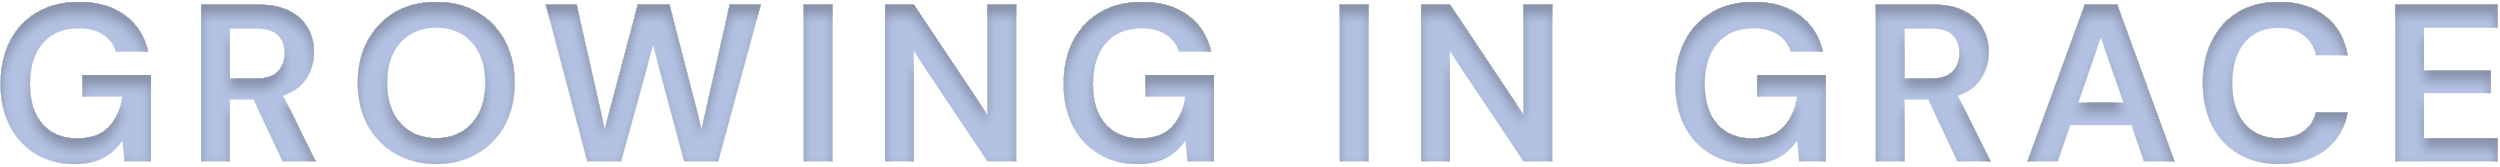
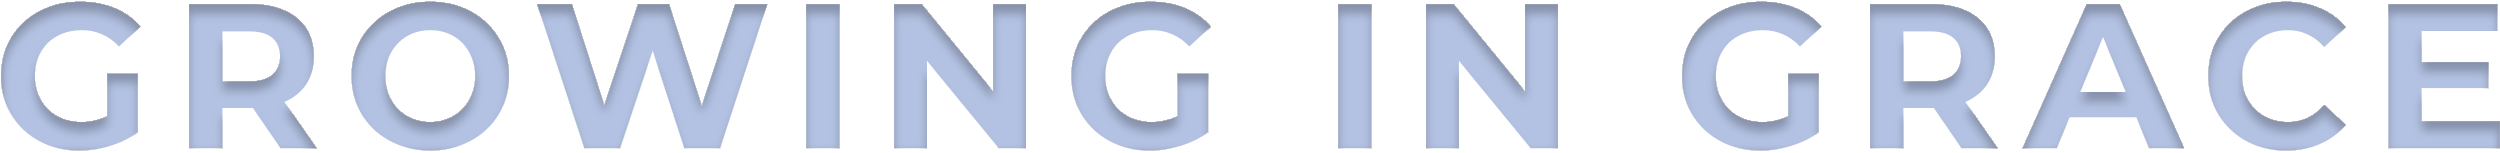
- <svg xmlns="http://www.w3.org/2000/svg" width="961" height="64" viewBox="0 0 961 64" fill="none">
+ <svg xmlns="http://www.w3.org/2000/svg" width="1047" height="64" viewBox="0 0 1047 64" fill="none">
  <g filter="url(#filter0_i_150_127)">
-     <path d="M28.536 63.032C22.86 63.032 17.901 61.742 13.658 59.162C9.415 56.582 6.119 52.999 3.768 48.412C1.417 43.768 0.242 38.379 0.242 32.244C0.242 26.052 1.446 20.605 3.854 15.904C6.319 11.145 9.788 7.447 14.26 4.81C18.789 2.115 24.15 0.768 30.342 0.768C37.394 0.768 43.242 2.459 47.886 5.842C52.53 9.225 55.54 13.897 56.916 19.86H44.618C43.701 17.051 42.038 14.872 39.63 13.324C37.222 11.719 34.126 10.916 30.342 10.916C24.322 10.916 19.678 12.837 16.41 16.678C13.142 20.462 11.508 25.679 11.508 32.33C11.508 38.981 13.113 44.141 16.324 47.81C19.592 51.422 24.007 53.228 29.568 53.228C35.015 53.228 39.114 51.766 41.866 48.842C44.675 45.861 46.367 41.962 46.94 37.146H31.718V28.89H58.034V62H47.886L47.026 54.088C45.077 56.955 42.64 59.162 39.716 60.71C36.792 62.258 33.065 63.032 28.536 63.032ZM77.336 62V1.8H99.438C104.254 1.8 108.21 2.631 111.306 4.294C114.459 5.899 116.81 8.107 118.358 10.916C119.906 13.668 120.68 16.735 120.68 20.118C120.68 23.787 119.705 27.141 117.756 30.18C115.864 33.219 112.882 35.426 108.812 36.802L121.282 62H108.64L97.46 38.264H88.344V62H77.336ZM88.344 30.18H98.75C102.419 30.18 105.114 29.291 106.834 27.514C108.554 25.737 109.414 23.386 109.414 20.462C109.414 17.595 108.554 15.302 106.834 13.582C105.171 11.862 102.448 11.002 98.664 11.002H88.344V30.18ZM167.726 63.032C161.706 63.032 156.431 61.713 151.902 59.076C147.43 56.439 143.904 52.798 141.324 48.154C138.801 43.453 137.54 38.035 137.54 31.9C137.54 25.765 138.801 20.376 141.324 15.732C143.904 11.031 147.43 7.361 151.902 4.724C156.431 2.087 161.706 0.768 167.726 0.768C173.688 0.768 178.934 2.087 183.464 4.724C187.993 7.361 191.519 11.031 194.042 15.732C196.564 20.376 197.826 25.765 197.826 31.9C197.826 38.035 196.564 43.453 194.042 48.154C191.519 52.798 187.993 56.439 183.464 59.076C178.934 61.713 173.688 63.032 167.726 63.032ZM167.726 53.142C173.459 53.142 178.017 51.25 181.4 47.466C184.84 43.682 186.56 38.493 186.56 31.9C186.56 25.307 184.84 20.118 181.4 16.334C178.017 12.55 173.459 10.658 167.726 10.658C161.992 10.658 157.406 12.55 153.966 16.334C150.526 20.118 148.806 25.307 148.806 31.9C148.806 38.493 150.526 43.682 153.966 47.466C157.406 51.25 161.992 53.142 167.726 53.142ZM225.754 62L209.844 1.8H221.626L232.462 49.702L245.19 1.8H257.316L269.7 49.702L280.536 1.8H292.404L276.064 62H262.992L251.038 17.366L238.74 62H225.754ZM308.981 62V1.8H319.989V62H308.981ZM340.257 62V1.8H351.265L379.559 44.198V1.8H390.567V62H379.559L351.265 19.688V62H340.257ZM437.154 63.032C431.478 63.032 426.518 61.742 422.276 59.162C418.033 56.582 414.736 52.999 412.386 48.412C410.035 43.768 408.86 38.379 408.86 32.244C408.86 26.052 410.064 20.605 412.472 15.904C414.937 11.145 418.406 7.447 422.878 4.81C427.407 2.115 432.768 0.768 438.96 0.768C446.012 0.768 451.86 2.459 456.504 5.842C461.148 9.225 464.158 13.897 465.534 19.86H453.236C452.318 17.051 450.656 14.872 448.248 13.324C445.84 11.719 442.744 10.916 438.96 10.916C432.94 10.916 428.296 12.837 425.028 16.678C421.76 20.462 420.126 25.679 420.126 32.33C420.126 38.981 421.731 44.141 424.942 47.81C428.21 51.422 432.624 53.228 438.186 53.228C443.632 53.228 447.732 51.766 450.484 48.842C453.293 45.861 454.984 41.962 455.558 37.146H440.336V28.89H466.652V62H456.504L455.644 54.088C453.694 56.955 451.258 59.162 448.334 60.71C445.41 62.258 441.683 63.032 437.154 63.032ZM515.045 62V1.8H526.053V62H515.045ZM546.321 62V1.8H557.329L585.623 44.198V1.8H596.631V62H585.623L557.329 19.688V62H546.321ZM672.31 63.032C666.634 63.032 661.675 61.742 657.432 59.162C653.189 56.582 649.893 52.999 647.542 48.412C645.191 43.768 644.016 38.379 644.016 32.244C644.016 26.052 645.22 20.605 647.628 15.904C650.093 11.145 653.562 7.447 658.034 4.81C662.563 2.115 667.924 0.768 674.116 0.768C681.168 0.768 687.016 2.459 691.66 5.842C696.304 9.225 699.314 13.897 700.69 19.86H688.392C687.475 17.051 685.812 14.872 683.404 13.324C680.996 11.719 677.9 10.916 674.116 10.916C668.096 10.916 663.452 12.837 660.184 16.678C656.916 20.462 655.282 25.679 655.282 32.33C655.282 38.981 656.887 44.141 660.098 47.81C663.366 51.422 667.781 53.228 673.342 53.228C678.789 53.228 682.888 51.766 685.64 48.842C688.449 45.861 690.141 41.962 690.714 37.146H675.492V28.89H701.808V62H691.66L690.8 54.088C688.851 56.955 686.414 59.162 683.49 60.71C680.566 62.258 676.839 63.032 672.31 63.032ZM721.11 62V1.8H743.212C748.028 1.8 751.984 2.631 755.08 4.294C758.233 5.899 760.584 8.107 762.132 10.916C763.68 13.668 764.454 16.735 764.454 20.118C764.454 23.787 763.479 27.141 761.53 30.18C759.638 33.219 756.656 35.426 752.586 36.802L765.056 62H752.414L741.234 38.264H732.118V62H721.11ZM732.118 30.18H742.524C746.193 30.18 748.888 29.291 750.608 27.514C752.328 25.737 753.188 23.386 753.188 20.462C753.188 17.595 752.328 15.302 750.608 13.582C748.945 11.862 746.222 11.002 742.438 11.002H732.118V30.18ZM779.422 62L801.438 1.8H813.822L835.838 62H824.142L819.326 48.068H795.848L790.946 62H779.422ZM798.858 39.468H816.316L807.544 14.442L798.858 39.468ZM876.011 63.032C869.934 63.032 864.716 61.742 860.359 59.162C856.002 56.525 852.648 52.884 850.297 48.24C847.946 43.539 846.771 38.121 846.771 31.986C846.771 25.851 847.946 20.433 850.297 15.732C852.648 11.031 856.002 7.361 860.359 4.724C864.716 2.087 869.934 0.768 876.011 0.768C883.235 0.768 889.14 2.574 893.727 6.186C898.371 9.741 901.266 14.757 902.413 21.236H890.287C889.542 17.968 887.936 15.417 885.471 13.582C883.063 11.69 879.852 10.744 875.839 10.744C870.278 10.744 865.92 12.636 862.767 16.42C859.614 20.204 858.037 25.393 858.037 31.986C858.037 38.579 859.614 43.768 862.767 47.552C865.92 51.279 870.278 53.142 875.839 53.142C879.852 53.142 883.063 52.282 885.471 50.562C887.936 48.785 889.542 46.348 890.287 43.252H902.413C901.266 49.444 898.371 54.289 893.727 57.786C889.14 61.283 883.235 63.032 876.011 63.032ZM920.757 62V1.8H960.059V10.658H931.765V27.17H957.479V35.77H931.765V53.142H960.059V62H920.757Z" fill="#B3C2E3" />
+     <path d="M33.33 63.032C28.571 63.032 24.185 62.287 20.172 60.796C16.216 59.248 12.747 57.069 9.766 54.26C6.842 51.451 4.549 48.154 2.886 44.37C1.281 40.586 0.478 36.429 0.478 31.9C0.478 27.371 1.281 23.214 2.886 19.43C4.549 15.646 6.871 12.349 9.852 9.54C12.833 6.731 16.331 4.581 20.344 3.09C24.357 1.542 28.772 0.768 33.588 0.768C38.92 0.768 43.707 1.657 47.95 3.434C52.25 5.211 55.862 7.791 58.786 11.174L49.842 19.43C47.663 17.137 45.284 15.445 42.704 14.356C40.124 13.209 37.315 12.636 34.276 12.636C31.352 12.636 28.686 13.095 26.278 14.012C23.87 14.929 21.777 16.248 20 17.968C18.28 19.688 16.933 21.723 15.958 24.074C15.041 26.425 14.582 29.033 14.582 31.9C14.582 34.709 15.041 37.289 15.958 39.64C16.933 41.991 18.28 44.055 20 45.832C21.777 47.552 23.841 48.871 26.192 49.788C28.6 50.705 31.237 51.164 34.104 51.164C36.856 51.164 39.522 50.734 42.102 49.874C44.739 48.957 47.291 47.437 49.756 45.316L57.668 55.378C54.4 57.843 50.587 59.735 46.23 61.054C41.93 62.373 37.63 63.032 33.33 63.032ZM44.94 53.572V30.954H57.668V55.378L44.94 53.572ZM79.21 62V1.8H105.268C110.657 1.8 115.301 2.689 119.2 4.466C123.098 6.186 126.108 8.68 128.23 11.948C130.351 15.216 131.412 19.115 131.412 23.644C131.412 28.116 130.351 31.986 128.23 35.254C126.108 38.465 123.098 40.93 119.2 42.65C115.301 44.37 110.657 45.23 105.268 45.23H86.95L93.142 39.124V62H79.21ZM117.48 62L102.43 40.156H117.308L132.53 62H117.48ZM93.142 40.672L86.95 34.136H104.494C108.794 34.136 112.004 33.219 114.126 31.384C116.247 29.492 117.308 26.912 117.308 23.644C117.308 20.319 116.247 17.739 114.126 15.904C112.004 14.069 108.794 13.152 104.494 13.152H86.95L93.142 6.53V40.672ZM180.29 63.032C175.531 63.032 171.117 62.258 167.046 60.71C163.033 59.162 159.535 56.983 156.554 54.174C153.63 51.365 151.337 48.068 149.674 44.284C148.069 40.5 147.266 36.372 147.266 31.9C147.266 27.428 148.069 23.3 149.674 19.516C151.337 15.732 153.659 12.435 156.64 9.626C159.621 6.817 163.119 4.638 167.132 3.09C171.145 1.542 175.503 0.768 180.204 0.768C184.963 0.768 189.32 1.542 193.276 3.09C197.289 4.638 200.758 6.817 203.682 9.626C206.663 12.435 208.985 15.732 210.648 19.516C212.311 23.243 213.142 27.371 213.142 31.9C213.142 36.372 212.311 40.529 210.648 44.37C208.985 48.154 206.663 51.451 203.682 54.26C200.758 57.012 197.289 59.162 193.276 60.71C189.32 62.258 184.991 63.032 180.29 63.032ZM180.204 51.164C182.899 51.164 185.364 50.705 187.6 49.788C189.893 48.871 191.9 47.552 193.62 45.832C195.34 44.112 196.659 42.077 197.576 39.726C198.551 37.375 199.038 34.767 199.038 31.9C199.038 29.033 198.551 26.425 197.576 24.074C196.659 21.723 195.34 19.688 193.62 17.968C191.957 16.248 189.979 14.929 187.686 14.012C185.393 13.095 182.899 12.636 180.204 12.636C177.509 12.636 175.015 13.095 172.722 14.012C170.486 14.929 168.508 16.248 166.788 17.968C165.068 19.688 163.721 21.723 162.746 24.074C161.829 26.425 161.37 29.033 161.37 31.9C161.37 34.709 161.829 37.318 162.746 39.726C163.721 42.077 165.039 44.112 166.702 45.832C168.422 47.552 170.429 48.871 172.722 49.788C175.015 50.705 177.509 51.164 180.204 51.164ZM244.729 62L225.035 1.8H239.483L256.597 55.12H249.373L267.261 1.8H280.161L297.361 55.12H290.395L307.939 1.8H321.269L301.575 62H286.611L271.389 15.216H275.345L259.693 62H244.729ZM337.646 62V1.8H351.578V62H337.646ZM374.465 62V1.8H385.989L421.507 45.144H415.917V1.8H429.677V62H418.239L382.635 18.656H388.225V62H374.465ZM481.588 63.032C476.83 63.032 472.444 62.287 468.43 60.796C464.474 59.248 461.006 57.069 458.024 54.26C455.1 51.451 452.807 48.154 451.144 44.37C449.539 40.586 448.736 36.429 448.736 31.9C448.736 27.371 449.539 23.214 451.144 19.43C452.807 15.646 455.129 12.349 458.11 9.54C461.092 6.731 464.589 4.581 468.602 3.09C472.616 1.542 477.03 0.768 481.846 0.768C487.178 0.768 491.966 1.657 496.208 3.434C500.508 5.211 504.12 7.791 507.044 11.174L498.1 19.43C495.922 17.137 493.542 15.445 490.962 14.356C488.382 13.209 485.573 12.636 482.534 12.636C479.61 12.636 476.944 13.095 474.536 14.012C472.128 14.929 470.036 16.248 468.258 17.968C466.538 19.688 465.191 21.723 464.216 24.074C463.299 26.425 462.84 29.033 462.84 31.9C462.84 34.709 463.299 37.289 464.216 39.64C465.191 41.991 466.538 44.055 468.258 45.832C470.036 47.552 472.1 48.871 474.45 49.788C476.858 50.705 479.496 51.164 482.362 51.164C485.114 51.164 487.78 50.734 490.36 49.874C492.998 48.957 495.549 47.437 498.014 45.316L505.926 55.378C502.658 57.843 498.846 59.735 494.488 61.054C490.188 62.373 485.888 63.032 481.588 63.032ZM493.198 53.572V30.954H505.926V55.378L493.198 53.572ZM560.423 62V1.8H574.355V62H560.423ZM597.242 62V1.8H608.766L644.284 45.144H638.694V1.8H652.454V62H641.016L605.412 18.656H611.002V62H597.242ZM737.321 63.032C732.562 63.032 728.176 62.287 724.163 60.796C720.207 59.248 716.738 57.069 713.757 54.26C710.833 51.451 708.539 48.154 706.877 44.37C705.271 40.586 704.469 36.429 704.469 31.9C704.469 27.371 705.271 23.214 706.877 19.43C708.539 15.646 710.861 12.349 713.843 9.54C716.824 6.731 720.321 4.581 724.335 3.09C728.348 1.542 732.763 0.768 737.579 0.768C742.911 0.768 747.698 1.657 751.941 3.434C756.241 5.211 759.853 7.791 762.777 11.174L753.833 19.43C751.654 17.137 749.275 15.445 746.695 14.356C744.115 13.209 741.305 12.636 738.267 12.636C735.343 12.636 732.677 13.095 730.269 14.012C727.861 14.929 725.768 16.248 723.991 17.968C722.271 19.688 720.923 21.723 719.949 24.074C719.031 26.425 718.573 29.033 718.573 31.9C718.573 34.709 719.031 37.289 719.949 39.64C720.923 41.991 722.271 44.055 723.991 45.832C725.768 47.552 727.832 48.871 730.183 49.788C732.591 50.705 735.228 51.164 738.095 51.164C740.847 51.164 743.513 50.734 746.093 49.874C748.73 48.957 751.281 47.437 753.747 45.316L761.659 55.378C758.391 57.843 754.578 59.735 750.221 61.054C745.921 62.373 741.621 63.032 737.321 63.032ZM748.931 53.572V30.954H761.659V55.378L748.931 53.572ZM783.2 62V1.8H809.258C814.648 1.8 819.292 2.689 823.19 4.466C827.089 6.186 830.099 8.68 832.22 11.948C834.342 15.216 835.402 19.115 835.402 23.644C835.402 28.116 834.342 31.986 832.22 35.254C830.099 38.465 827.089 40.93 823.19 42.65C819.292 44.37 814.648 45.23 809.258 45.23H790.94L797.132 39.124V62H783.2ZM821.47 62L806.42 40.156H821.298L836.52 62H821.47ZM797.132 40.672L790.94 34.136H808.484C812.784 34.136 815.995 33.219 818.116 31.384C820.238 29.492 821.298 26.912 821.298 23.644C821.298 20.319 820.238 17.739 818.116 15.904C815.995 14.069 812.784 13.152 808.484 13.152H790.94L797.132 6.53V40.672ZM847.129 62L873.961 1.8H887.721L914.639 62H900.019L878.003 8.852H883.507L861.405 62H847.129ZM860.545 49.1L864.243 38.522H895.203L898.987 49.1H860.545ZM957.454 63.032C952.81 63.032 948.482 62.287 944.468 60.796C940.512 59.248 937.072 57.069 934.148 54.26C931.224 51.451 928.931 48.154 927.268 44.37C925.663 40.586 924.86 36.429 924.86 31.9C924.86 27.371 925.663 23.214 927.268 19.43C928.931 15.646 931.224 12.349 934.148 9.54C937.13 6.731 940.598 4.581 944.554 3.09C948.51 1.542 952.839 0.768 957.54 0.768C962.758 0.768 967.459 1.685 971.644 3.52C975.887 5.297 979.442 7.935 982.308 11.432L973.364 19.688C971.3 17.337 969.007 15.589 966.484 14.442C963.962 13.238 961.21 12.636 958.228 12.636C955.419 12.636 952.839 13.095 950.488 14.012C948.138 14.929 946.102 16.248 944.382 17.968C942.662 19.688 941.315 21.723 940.34 24.074C939.423 26.425 938.964 29.033 938.964 31.9C938.964 34.767 939.423 37.375 940.34 39.726C941.315 42.077 942.662 44.112 944.382 45.832C946.102 47.552 948.138 48.871 950.488 49.788C952.839 50.705 955.419 51.164 958.228 51.164C961.21 51.164 963.962 50.591 966.484 49.444C969.007 48.24 971.3 46.434 973.364 44.026L982.308 52.282C979.442 55.779 975.887 58.445 971.644 60.28C967.459 62.115 962.729 63.032 957.454 63.032ZM1013.13 26.052H1042.11V36.888H1013.13V26.052ZM1014.16 50.82H1046.93V62H1000.32V1.8H1045.81V12.98H1014.16V50.82Z" fill="#B3C2E3" />
  </g>
  <defs>
-     <filter id="filter0_i_150_127" x="0.242" y="0.768" width="959.817" height="66.264" filterUnits="userSpaceOnUse" color-interpolation-filters="sRGB">
+     <filter id="filter0_i_150_127" x="0.478" y="0.768" width="1046.45" height="66.264" filterUnits="userSpaceOnUse" color-interpolation-filters="sRGB">
      <feFlood flood-opacity="0" result="BackgroundImageFix" />
      <feBlend mode="normal" in="SourceGraphic" in2="BackgroundImageFix" result="shape" />
      <feColorMatrix in="SourceAlpha" type="matrix" values="0 0 0 0 0 0 0 0 0 0 0 0 0 0 0 0 0 0 127 0" result="hardAlpha" />
      <feOffset dy="4" />
      <feGaussianBlur stdDeviation="2" />
      <feComposite in2="hardAlpha" operator="arithmetic" k2="-1" k3="1" />
      <feColorMatrix type="matrix" values="0 0 0 0 0 0 0 0 0 0 0 0 0 0 0 0 0 0 0.25 0" />
      <feBlend mode="normal" in2="shape" result="effect1_innerShadow_150_127" />
    </filter>
  </defs>
</svg>
